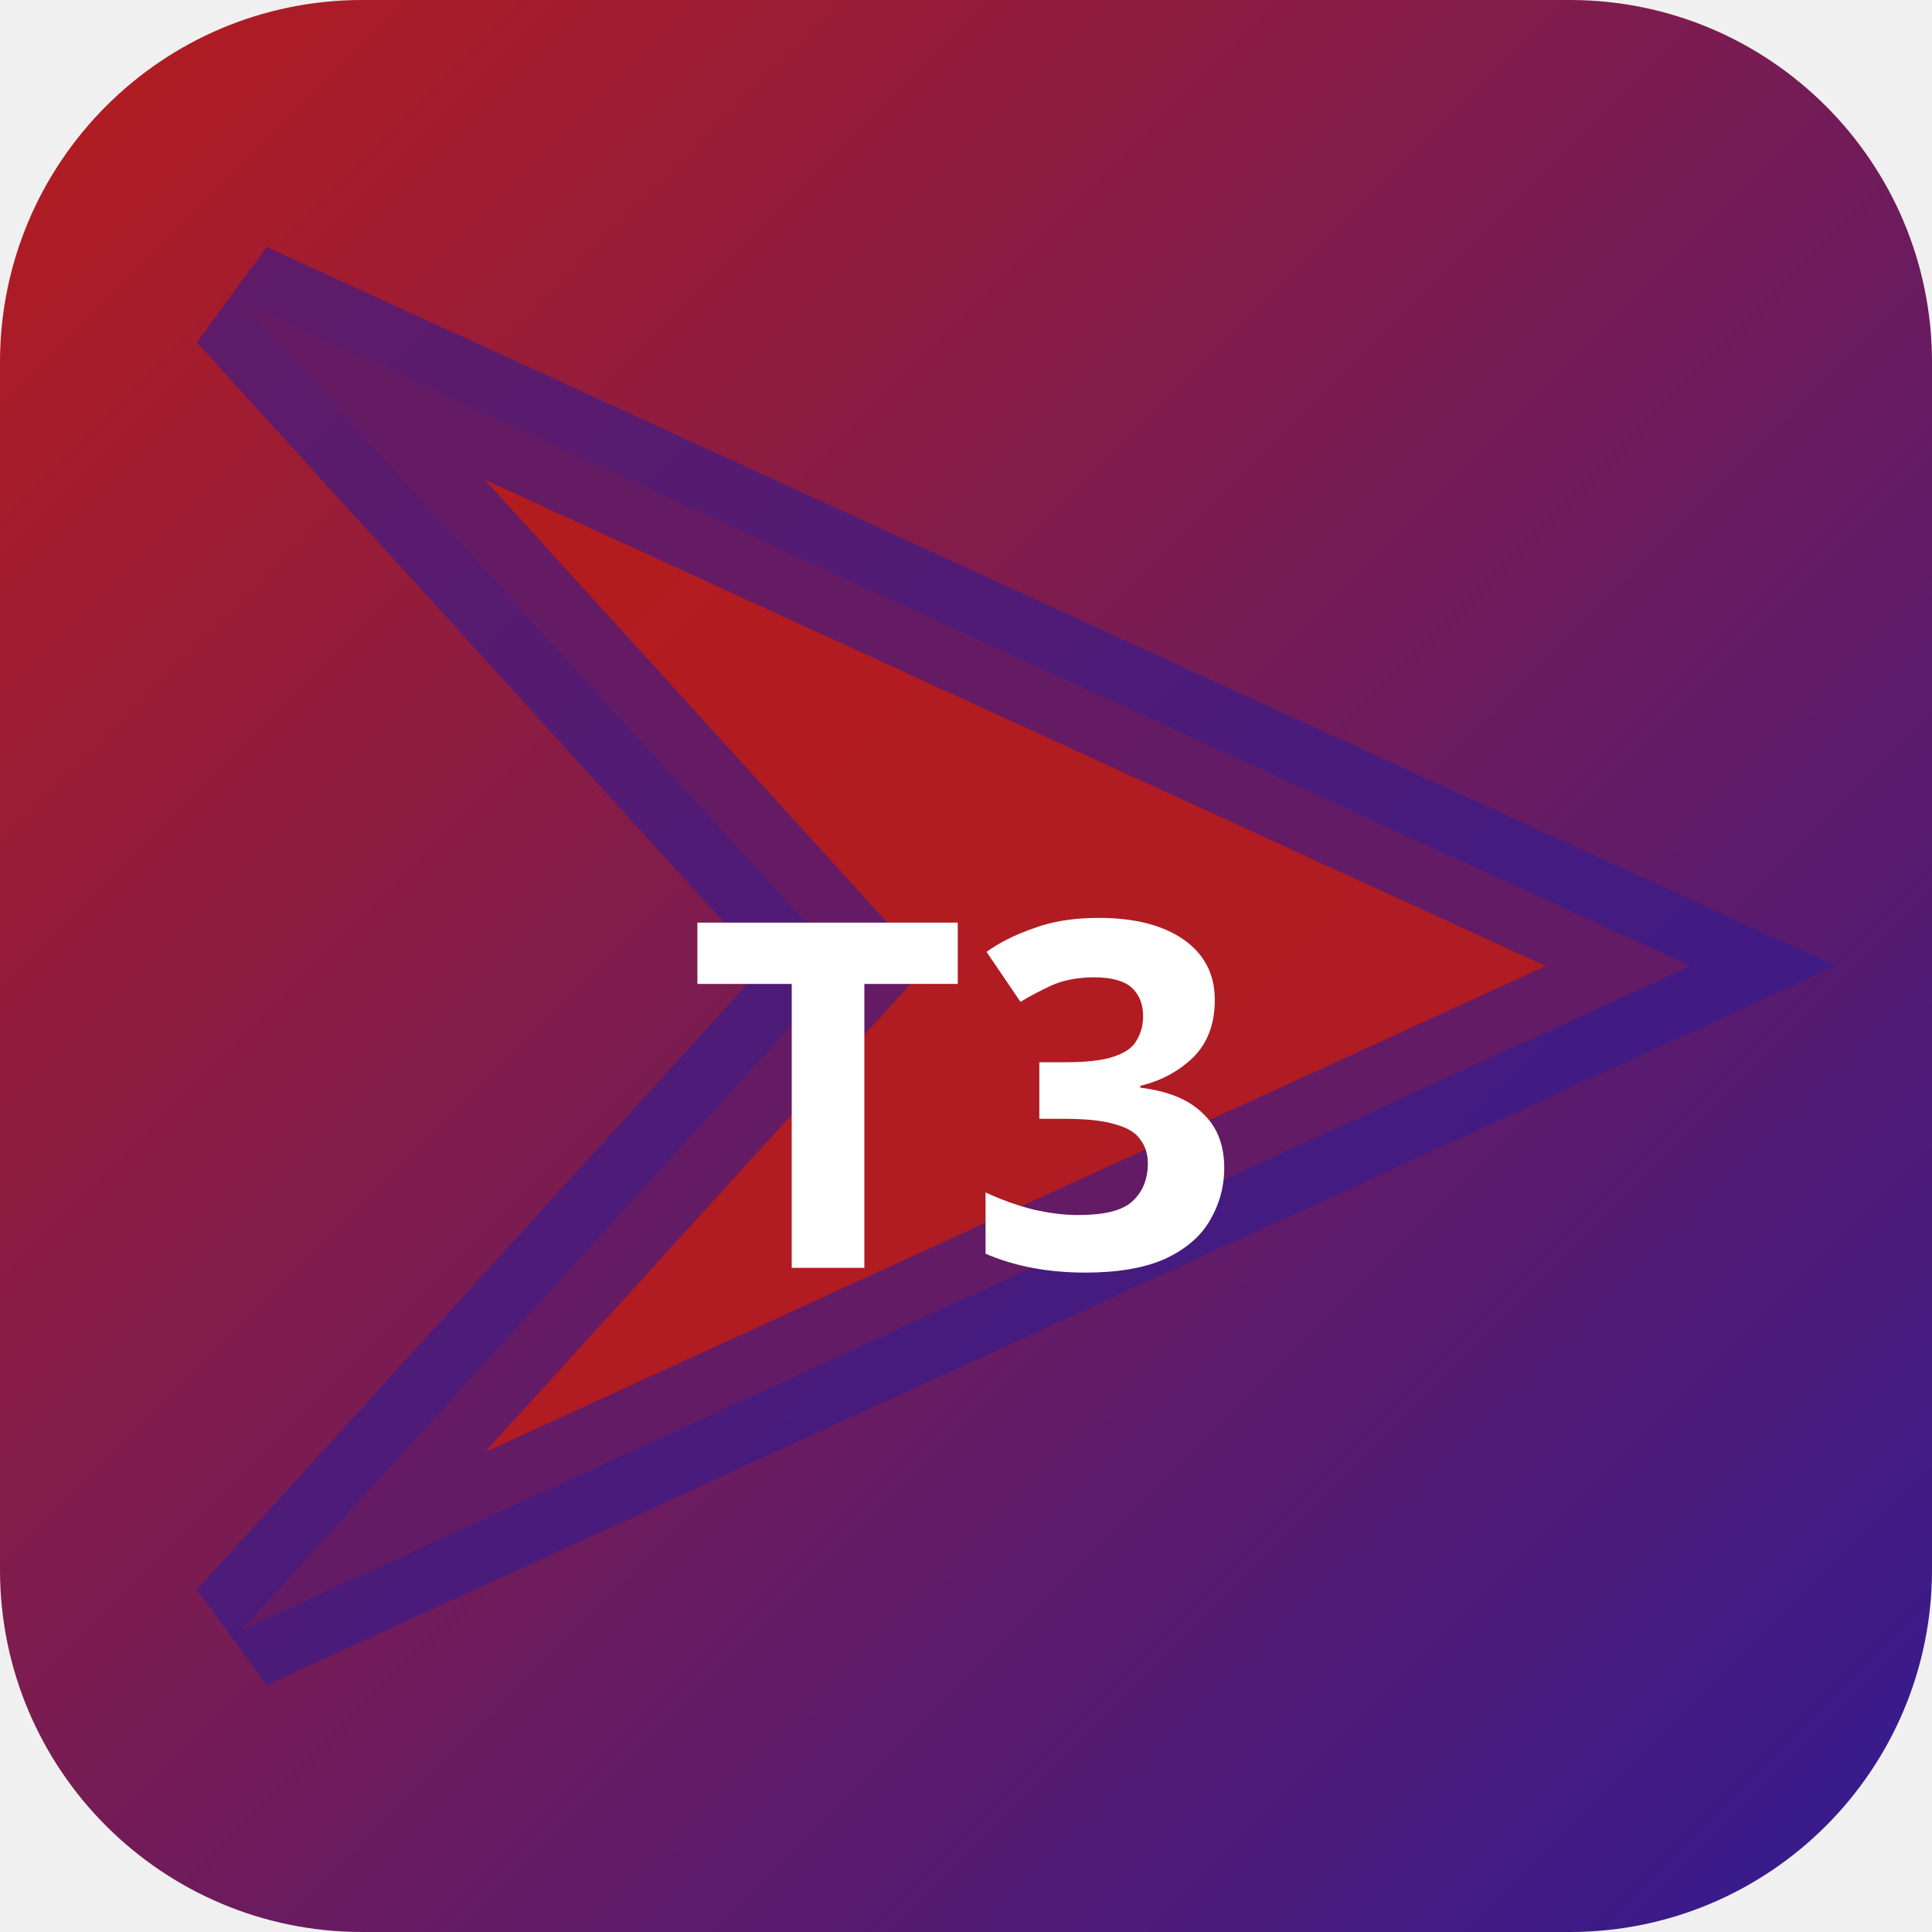
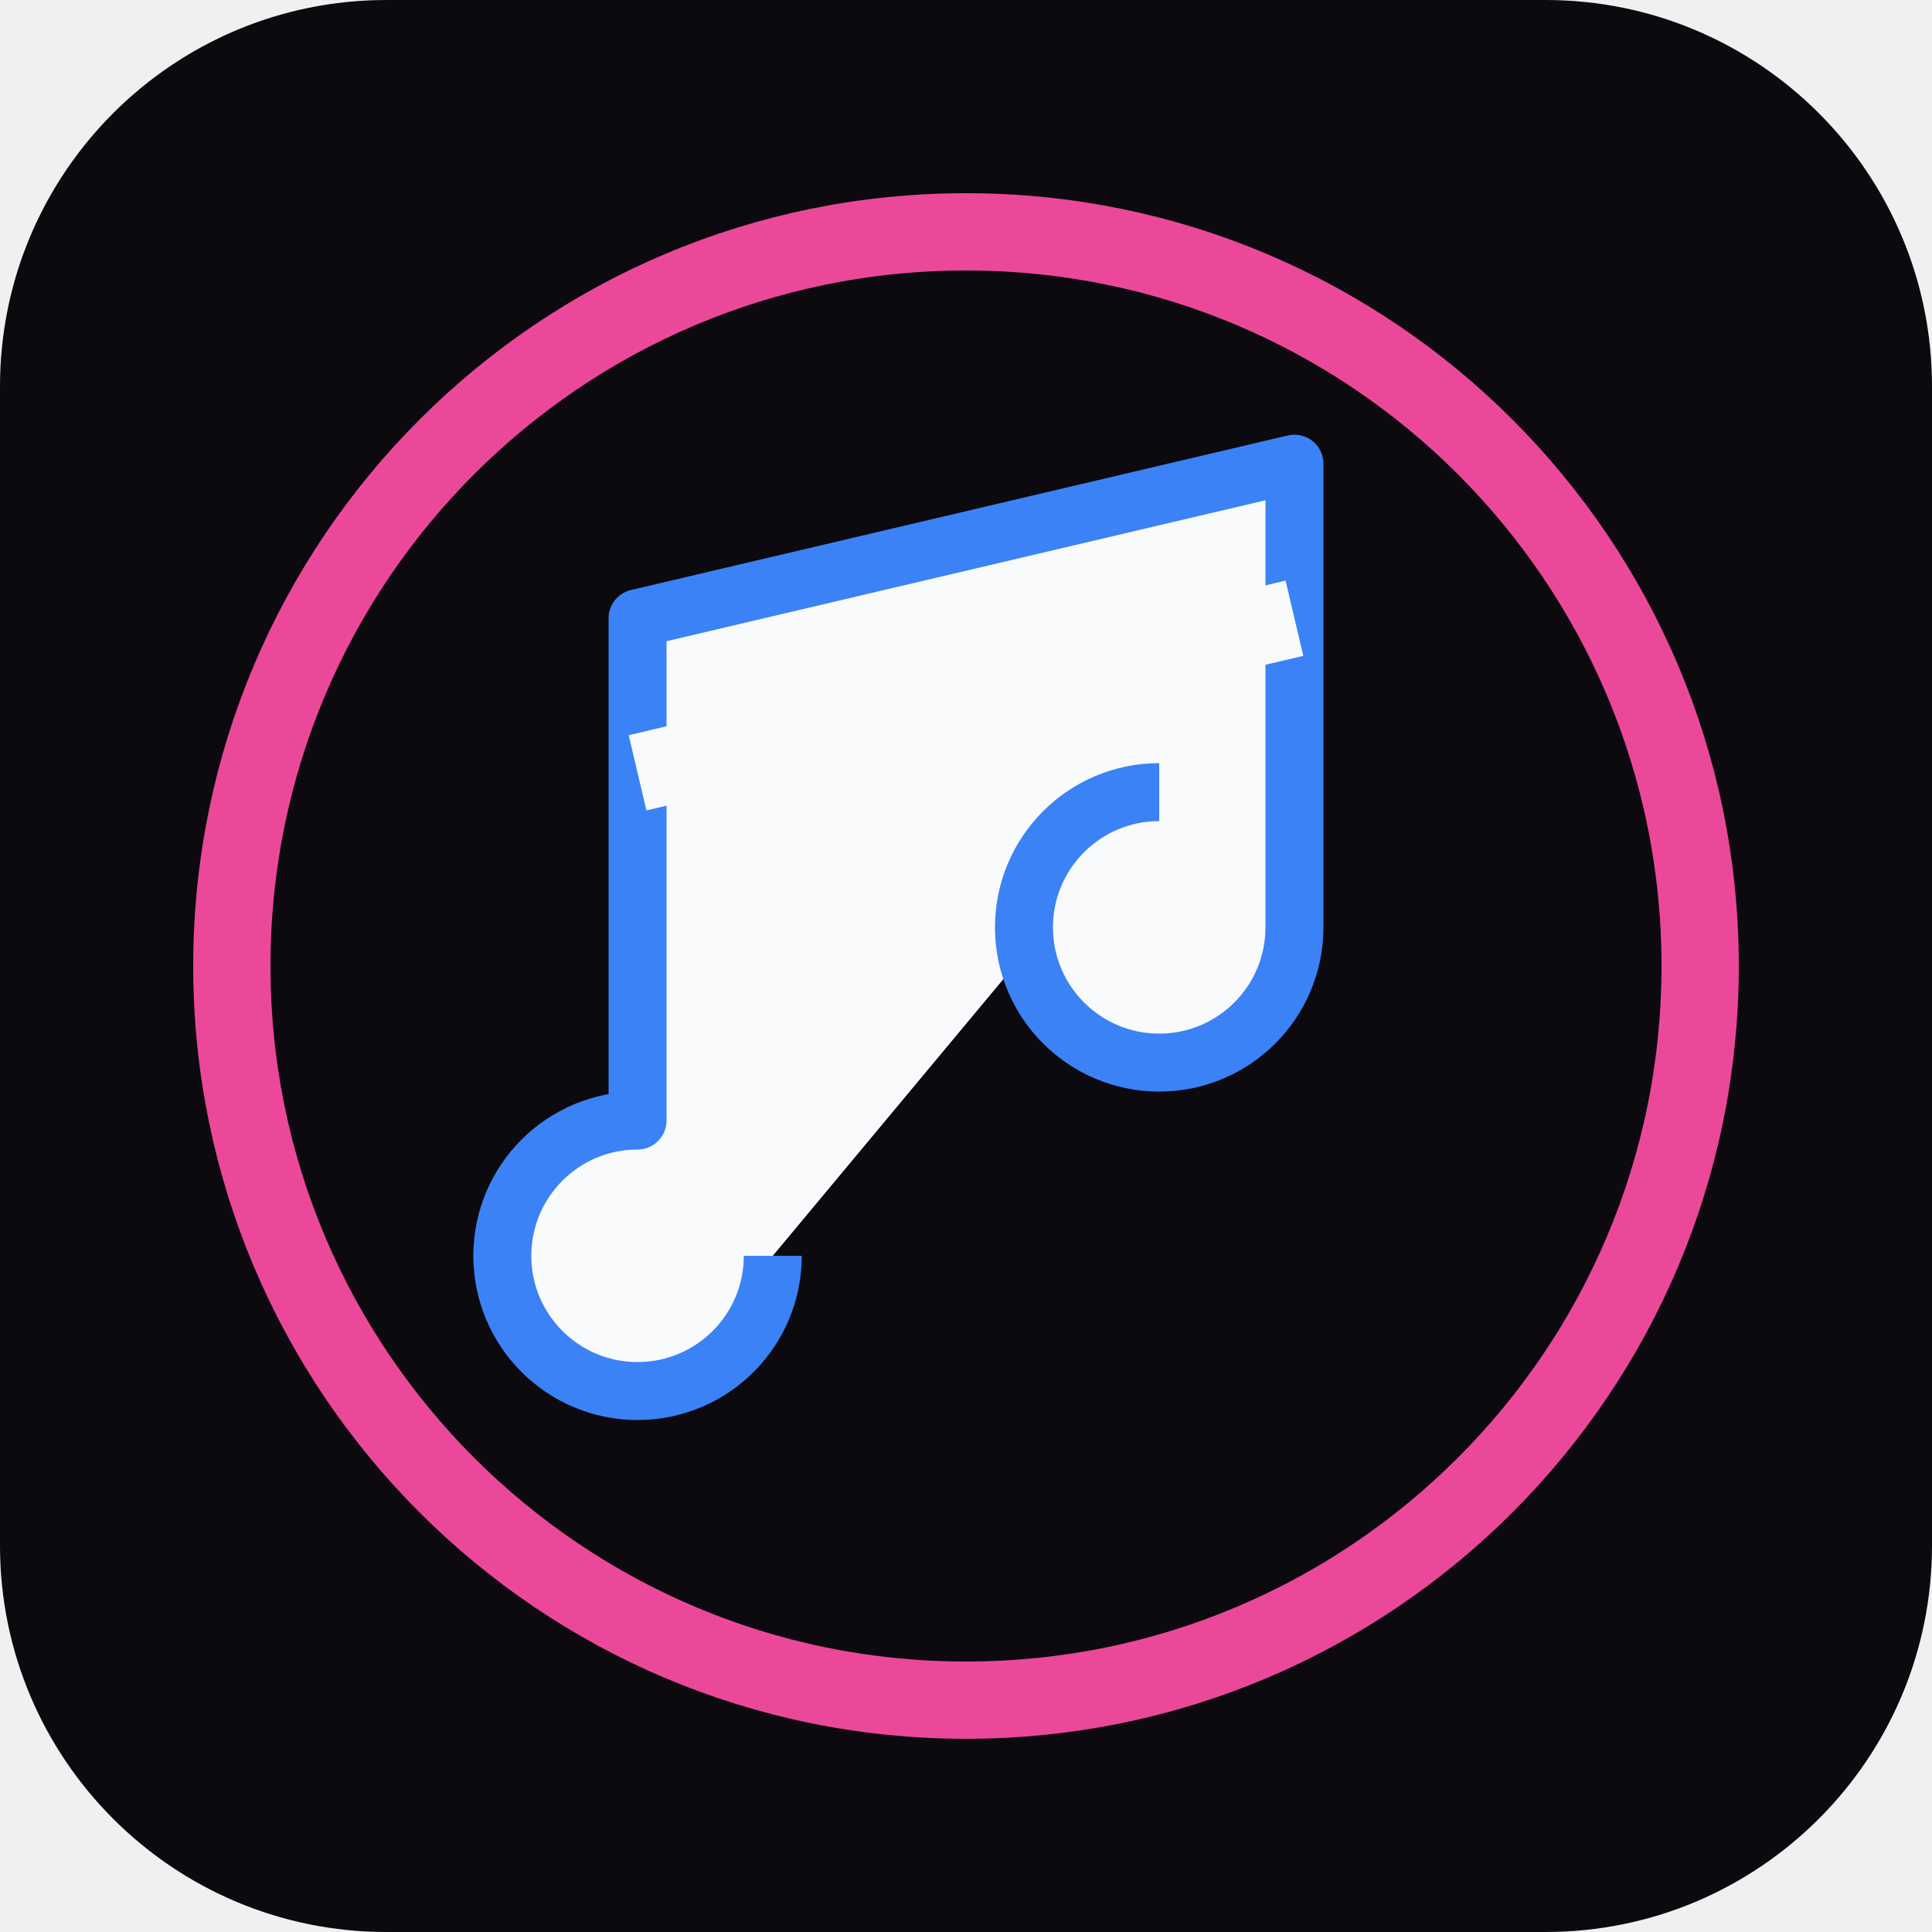
- <svg xmlns="http://www.w3.org/2000/svg" width="32" height="32" viewBox="0 0 32 32">
-   <defs>
-     <linearGradient id="bgt3b0" x1="0" y1="0" x2="1" y2="1">
-       <stop offset="0%" stop-color="#b71c1c" />
-       <stop offset="100%" stop-color="#311b92" />
-     </linearGradient>
-   </defs>
-   <rect width="32" height="32" rx="6" fill="url(#bgt3b0)" />
-   <polygon points="4,5 28,16 4,27 14,16" fill="rgba(183,28,28,0.9)" stroke="rgba(49,27,146,0.6)" stroke-width="2" />
-   <text x="16" y="21" text-anchor="middle" fill="#fff" font-size="8" font-weight="700" font-family="system-ui">T3</text>
+ <svg xmlns="http://www.w3.org/2000/svg" viewBox="0 0 100 100">
+   <rect width="100%" height="100%" rx="20" fill="#0c0a0f" />
+   <circle cx="50" cy="50" r="38" fill="none" stroke="#ec4899" stroke-width="4" />
+   <path d="M40,65 A 7,7 0 1 1 33,58 L 33,32 L 67,24 L 67,48 A 7,7 0 1 1 60,41" fill="#f8fafc" stroke="#3b82f6" stroke-width="3" stroke-linejoin="round" />
+   <path d="M33,40 L67,32" stroke="#f8fafc" stroke-width="4" />
</svg>
